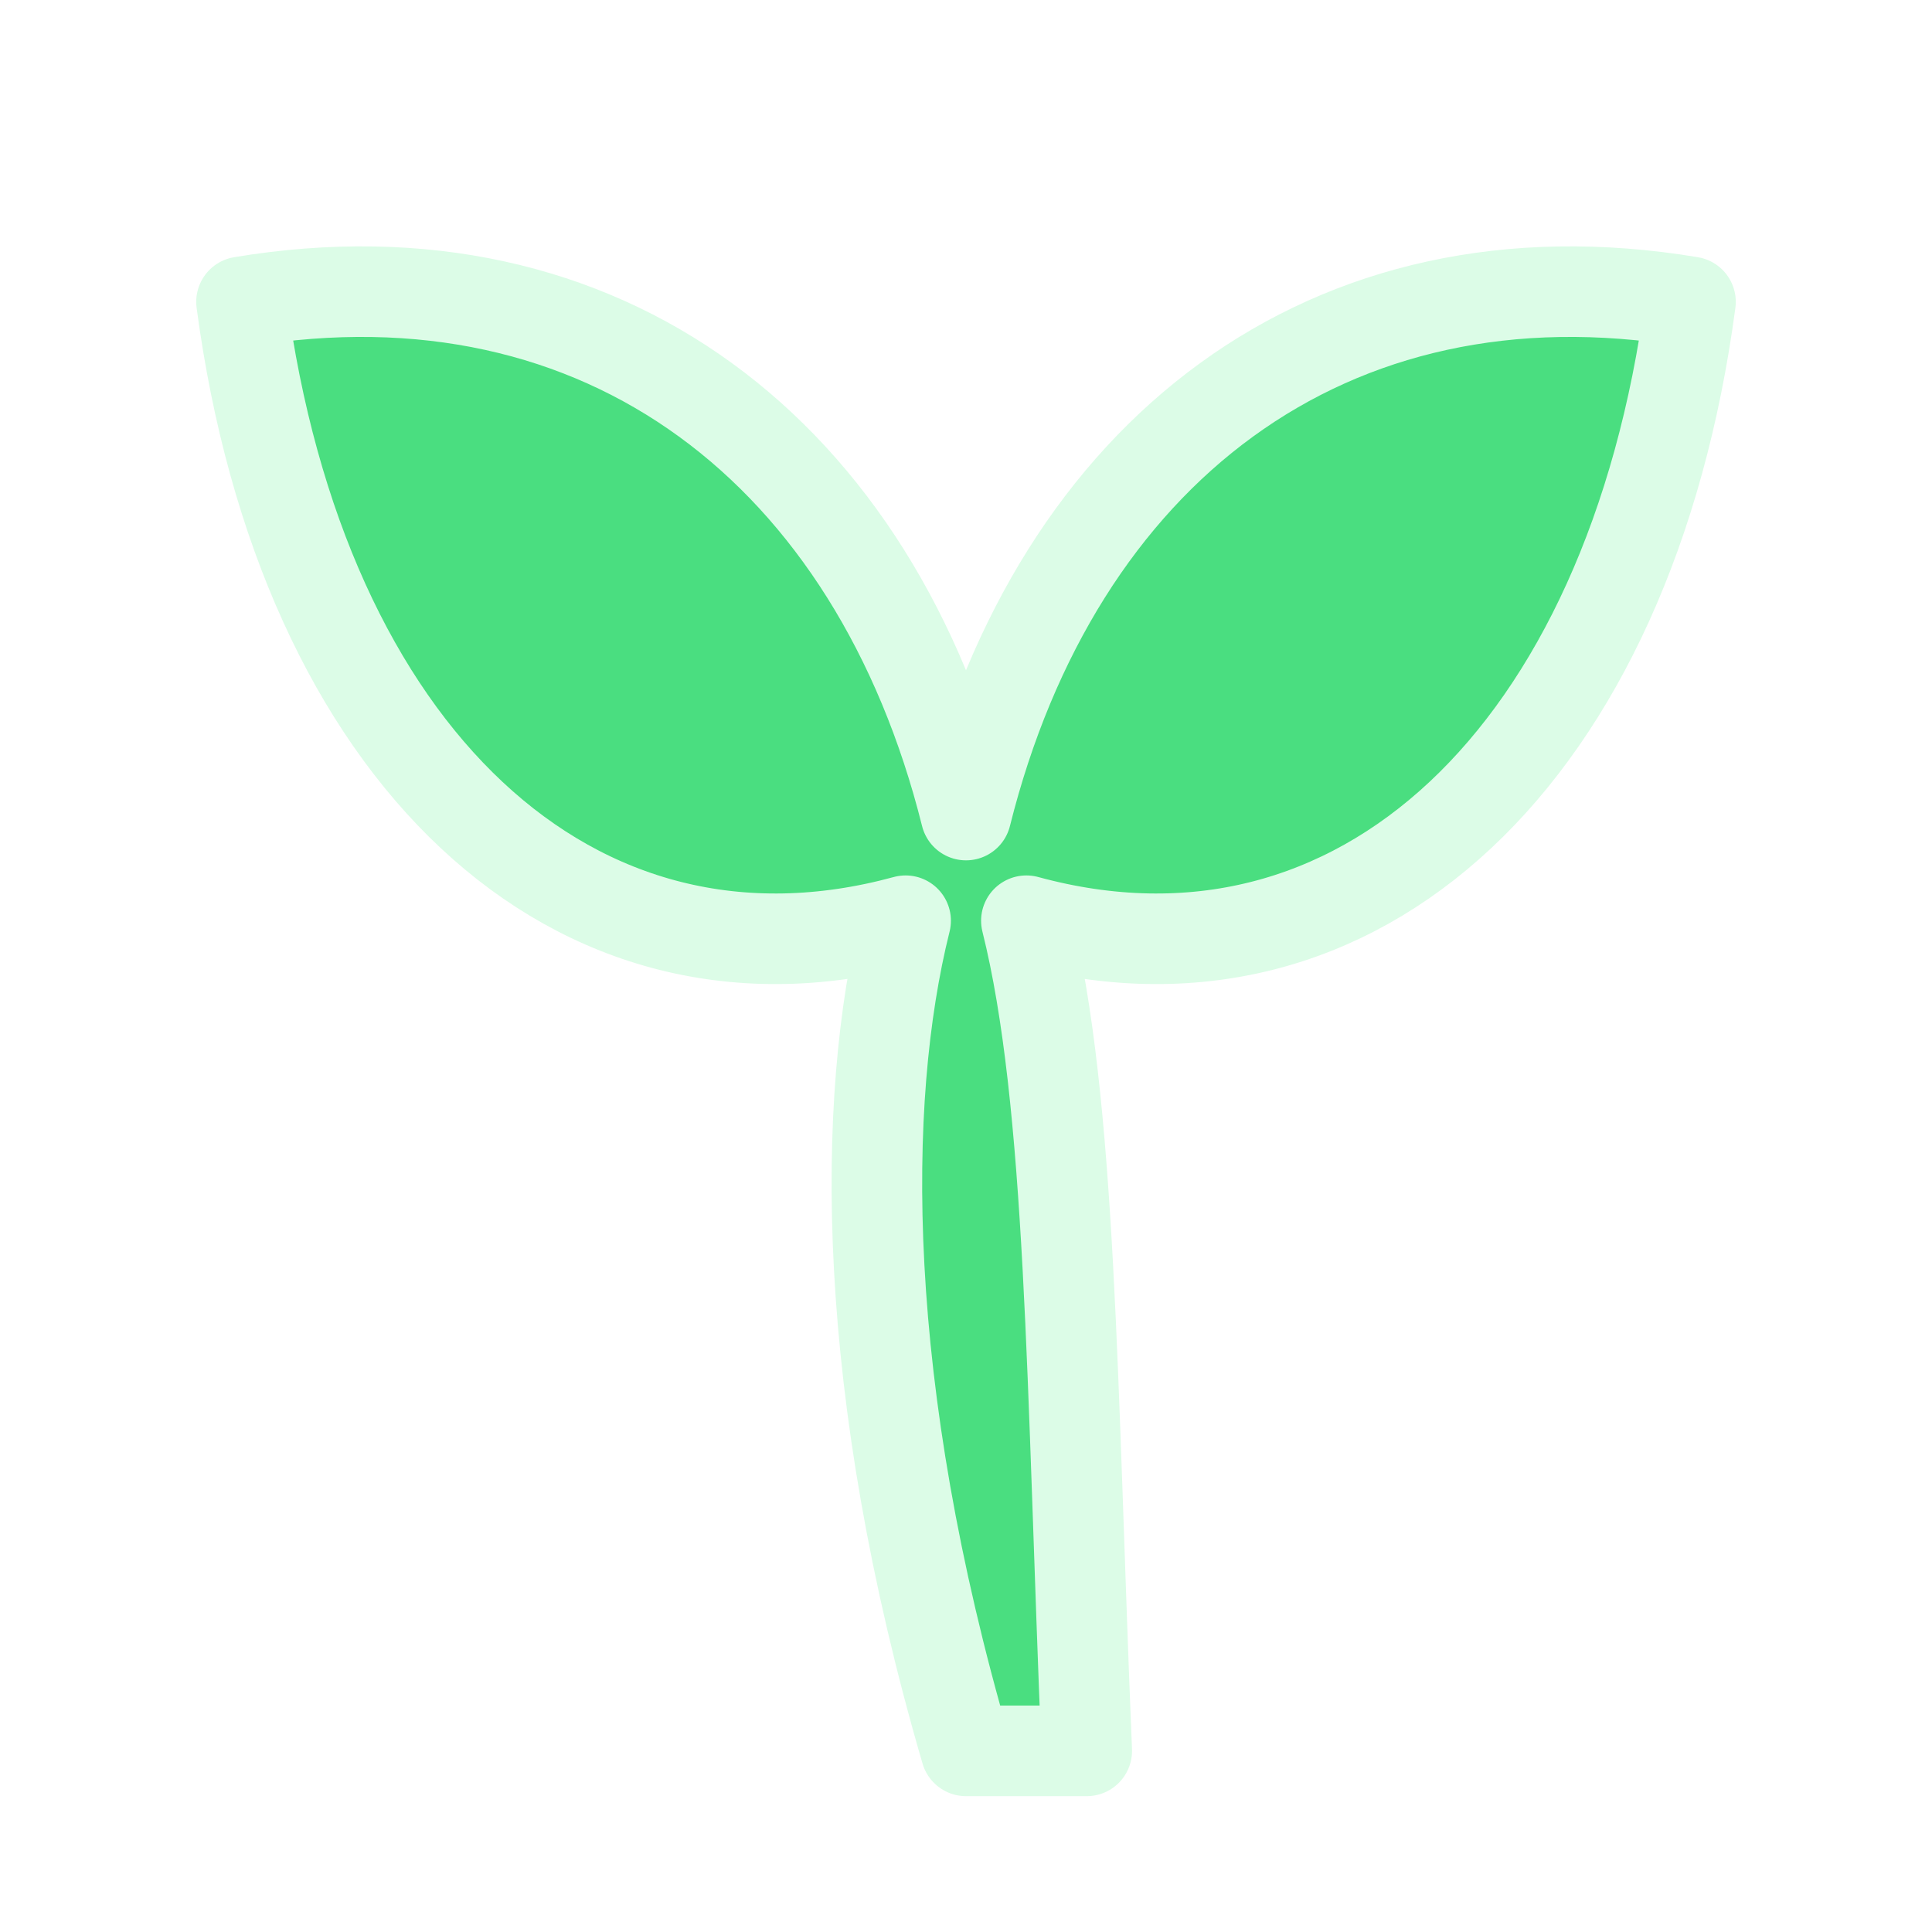
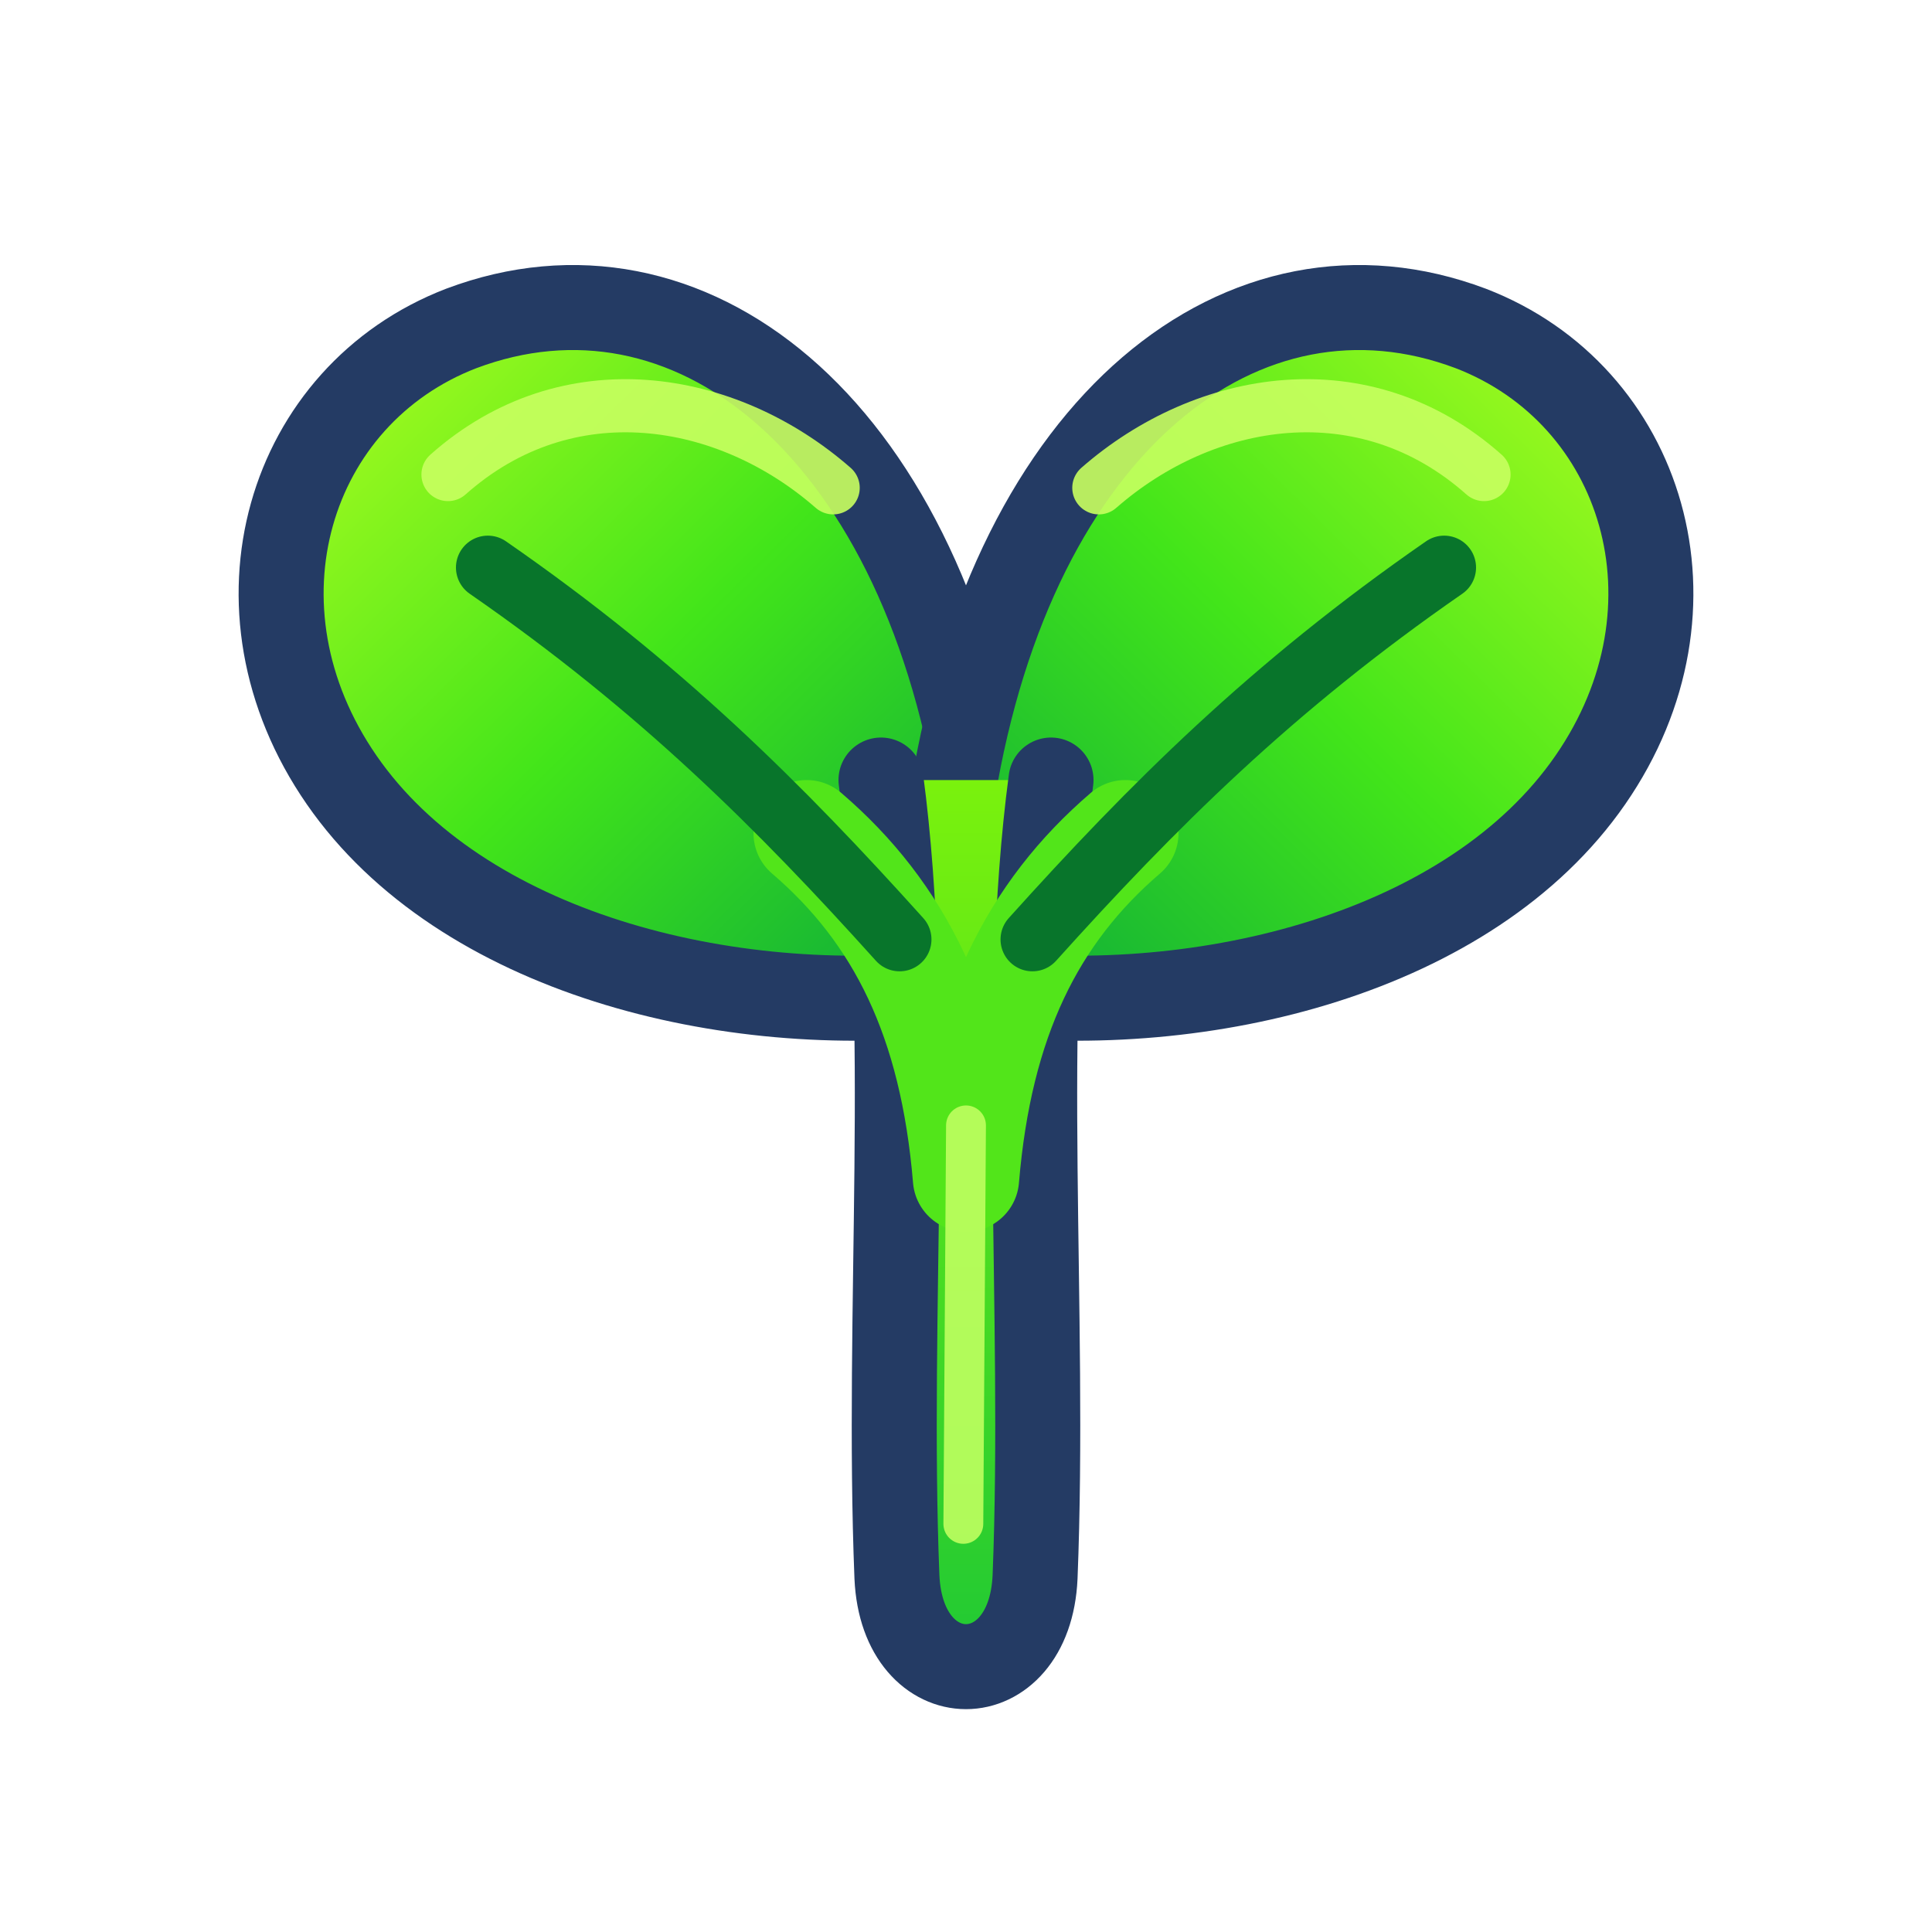
<svg xmlns="http://www.w3.org/2000/svg" viewBox="0 0 64 64" role="img" aria-labelledby="title">
-   <path d="M32 58C28.5 46 28.5 36.5 30 30.5C19 33.5 10 25 8 10C20 8 29 15 32 27C35 15 44 8 56 10C54 25 45 33.5 34 30.5C35.5 36.5 35.5 46 36 58Z" fill="#4ade80" stroke="#dcfce7" stroke-width="3" stroke-linejoin="round" />
+   <defs>
+     <linearGradient id="left-leaf" x1="0" y1="0" x2="1" y2="1">
+       <stop offset="0" stop-color="#b7ff20" />
+       <stop offset=".52" stop-color="#42e51a" />
+       <stop offset="1" stop-color="#09a83c" />
+     </linearGradient>
+     <linearGradient id="right-leaf" x1="1" y1="0" x2="0" y2="1">
+       <stop offset="0" stop-color="#b7ff20" />
+       <stop offset=".52" stop-color="#42e51a" />
+       <stop offset="1" stop-color="#09a83c" />
+     </linearGradient>
+     <linearGradient id="stem" x1="0" y1="0" x2="0" y2="1">
+       <stop stop-color="#7af20d" />
+       <stop offset="1" stop-color="#20c934" />
+     </linearGradient>
+   </defs>
+   <g transform="translate(32 32) scale(.88) translate(-32 -32)">
+     <path d="M31.5 33C23 34 13 31.5 8.5 25C4 18.5 6.5 10.5 13 8C21.5 4.8 30.2 11.5 32.5 25.5C33.1 28.7 32.5 31 31.5 33Z" fill="url(#left-leaf)" stroke="#243b64" stroke-width="3.2" stroke-linejoin="round" />
+     <path d="M32.5 33C41 34 51 31.5 55.5 25C60 18.5 57.5 10.5 51 8C42.5 4.8 33.8 11.5 31.5 25.5C30.9 28.7 31.5 31 32.5 33Z" fill="url(#right-leaf)" stroke="#243b64" stroke-width="3.2" stroke-linejoin="round" />
+     <path d="M28.8 25C30 34 29 45 29.4 55C29.6 59.5 34.4 59.5 34.6 55C35 45 34 34 35.2 25Z" fill="url(#stem)" />
+     <path d="M28.8 25C30 34 29 45 29.4 55C29.6 59.5 34.4 59.5 34.6 55C35 45 34 34 35.2 25" fill="none" stroke="#243b64" stroke-width="3.2" stroke-linecap="round" stroke-linejoin="round" />
+     <path d="M32 40C31.5 34 29.5 30 26 27M32 40C32.5 34 34.5 30 38 27" fill="none" stroke="#52e51a" stroke-width="4" stroke-linecap="round" stroke-linejoin="round" />
+     <path d="M29.5 31C25 26 20.5 21.5 14 17" fill="none" stroke="#08752b" stroke-width="2.4" stroke-linecap="round" />
+     <path d="M34.5 31C39 26 43.5 21.5 50 17" fill="none" stroke="#08752b" stroke-width="2.4" stroke-linecap="round" />
+     <path d="M12.5 13.5C17 9.5 23 10.5 27 14" fill="none" stroke="#c8ff5f" stroke-width="2" stroke-linecap="round" opacity=".9" />
+     <path d="M51.5 13.5C47 9.5 41 10.5 37 14" fill="none" stroke="#c8ff5f" stroke-width="2" stroke-linecap="round" opacity=".9" />
+     <path d="M32 38L31.9 53" fill="none" stroke="#bfff5f" stroke-width="1.5" stroke-linecap="round" opacity=".9" />
+   </g>
</svg>
